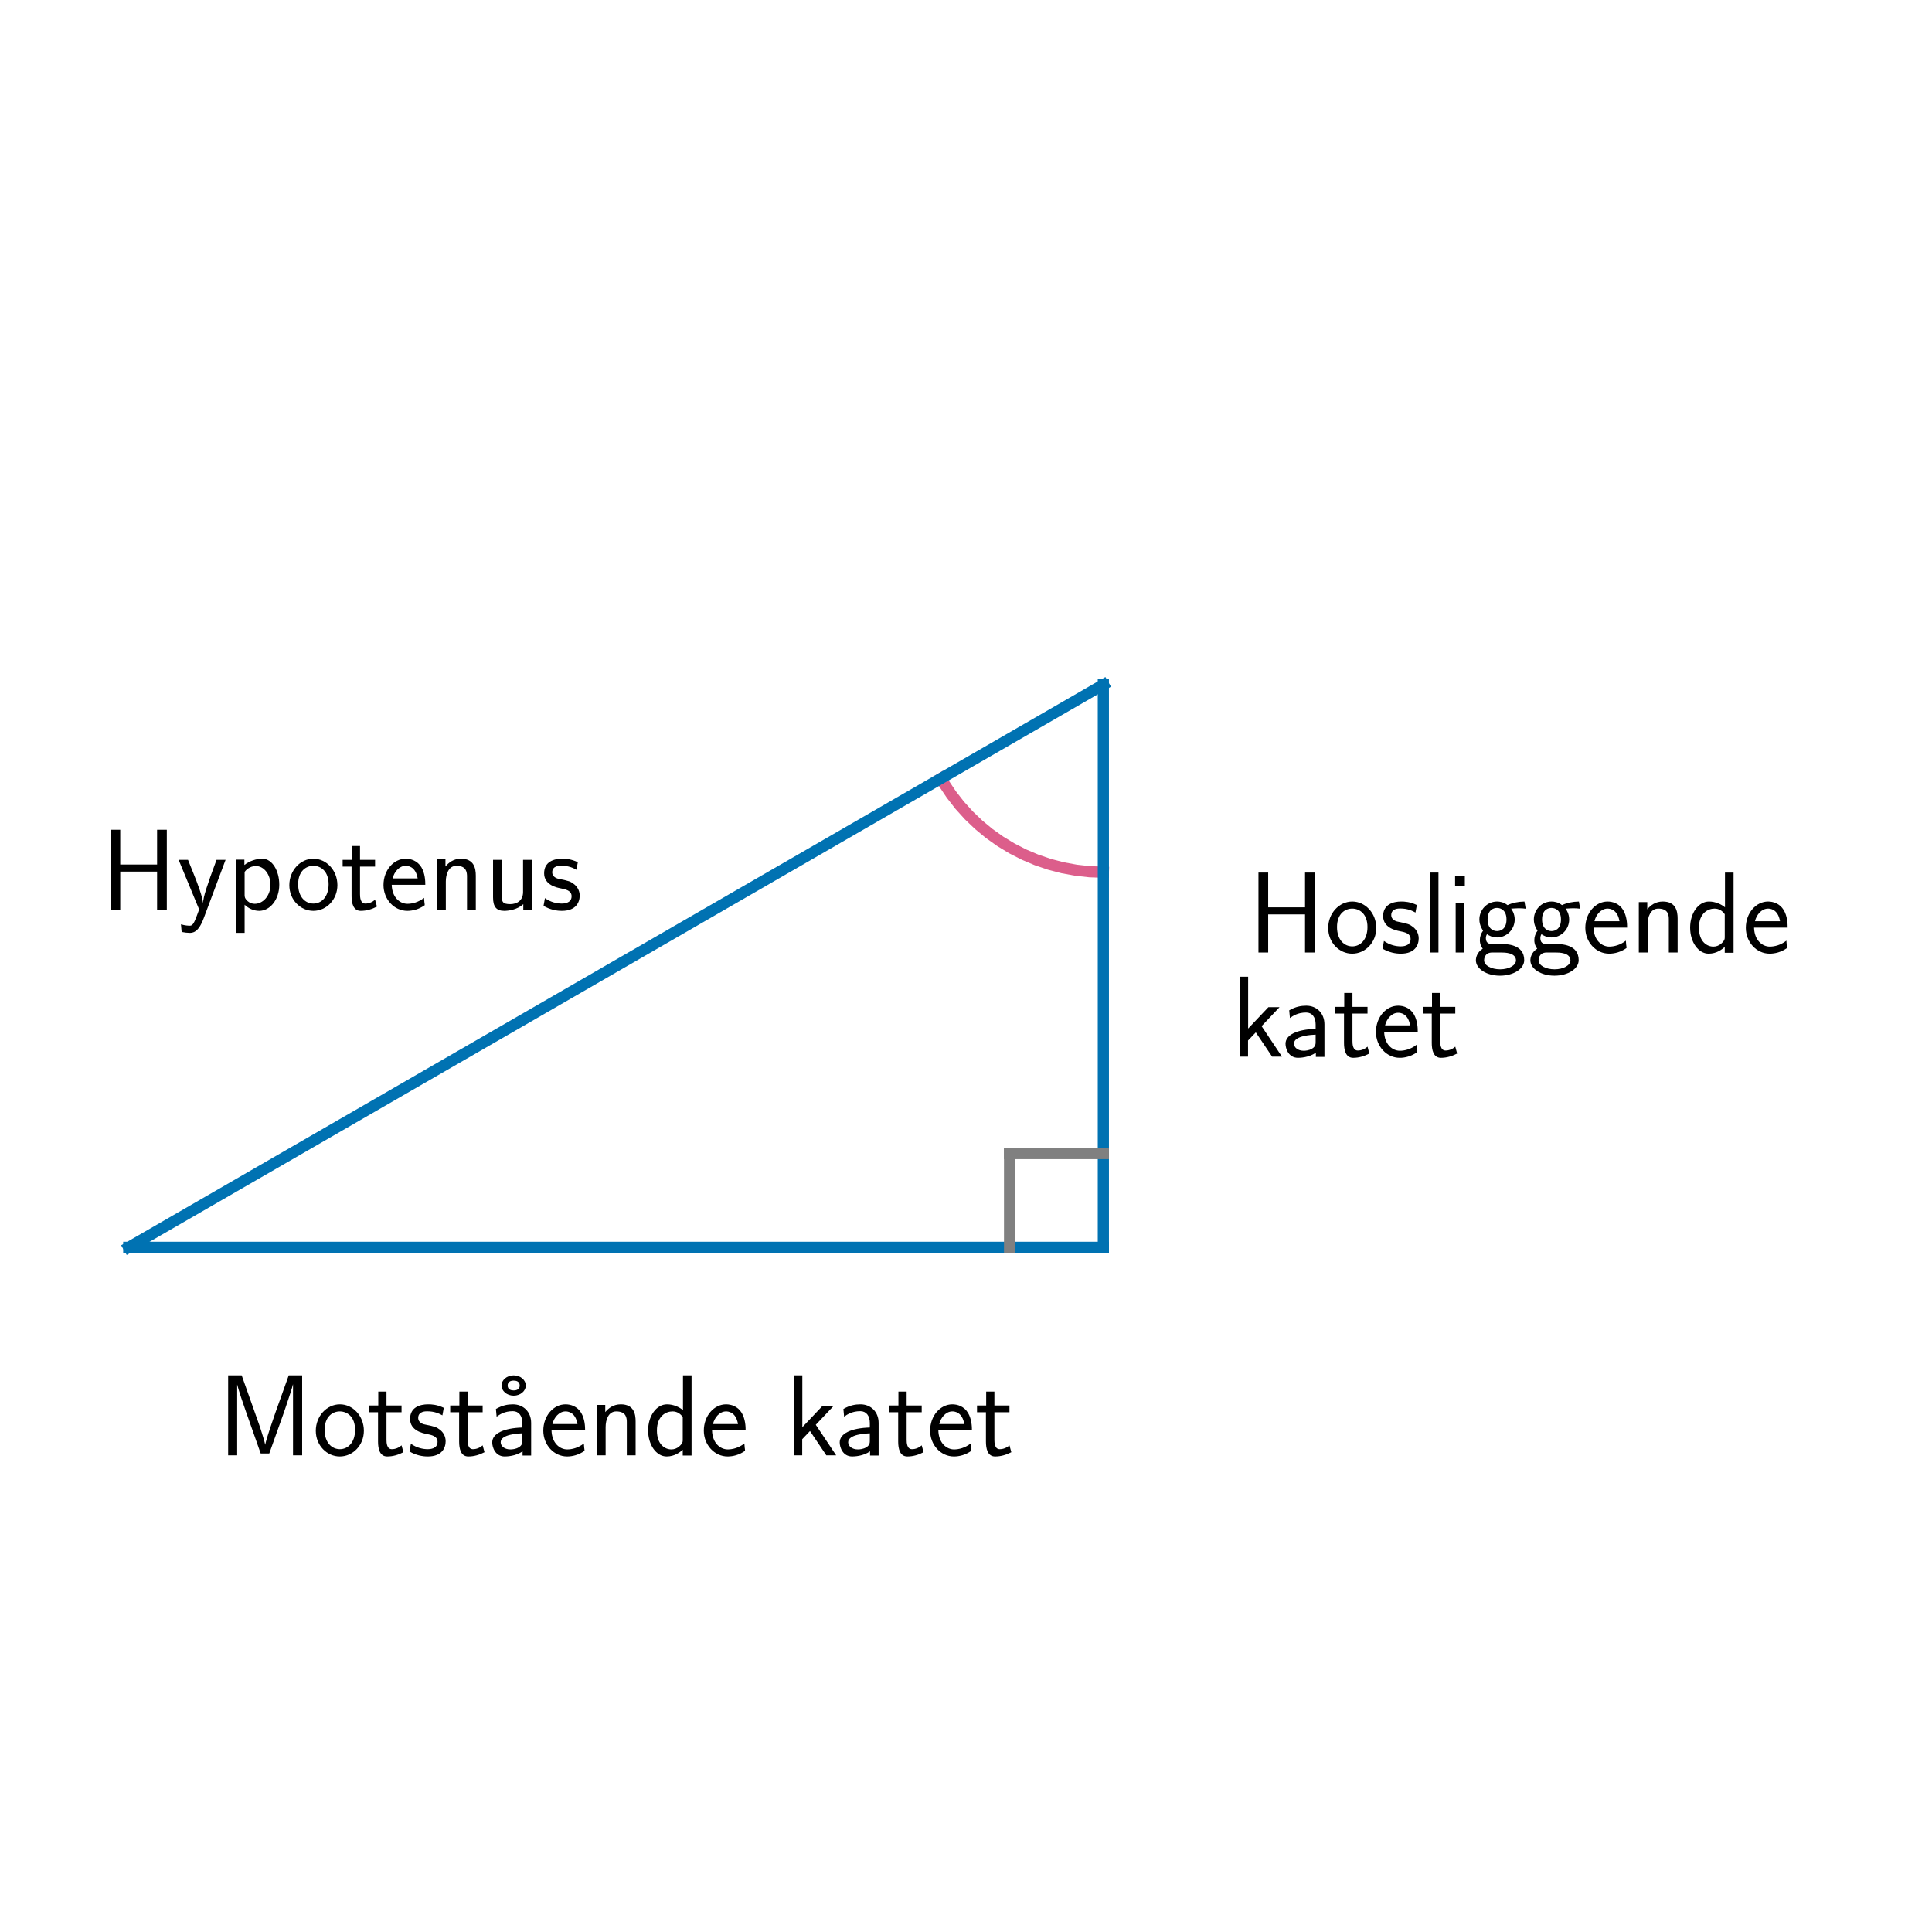
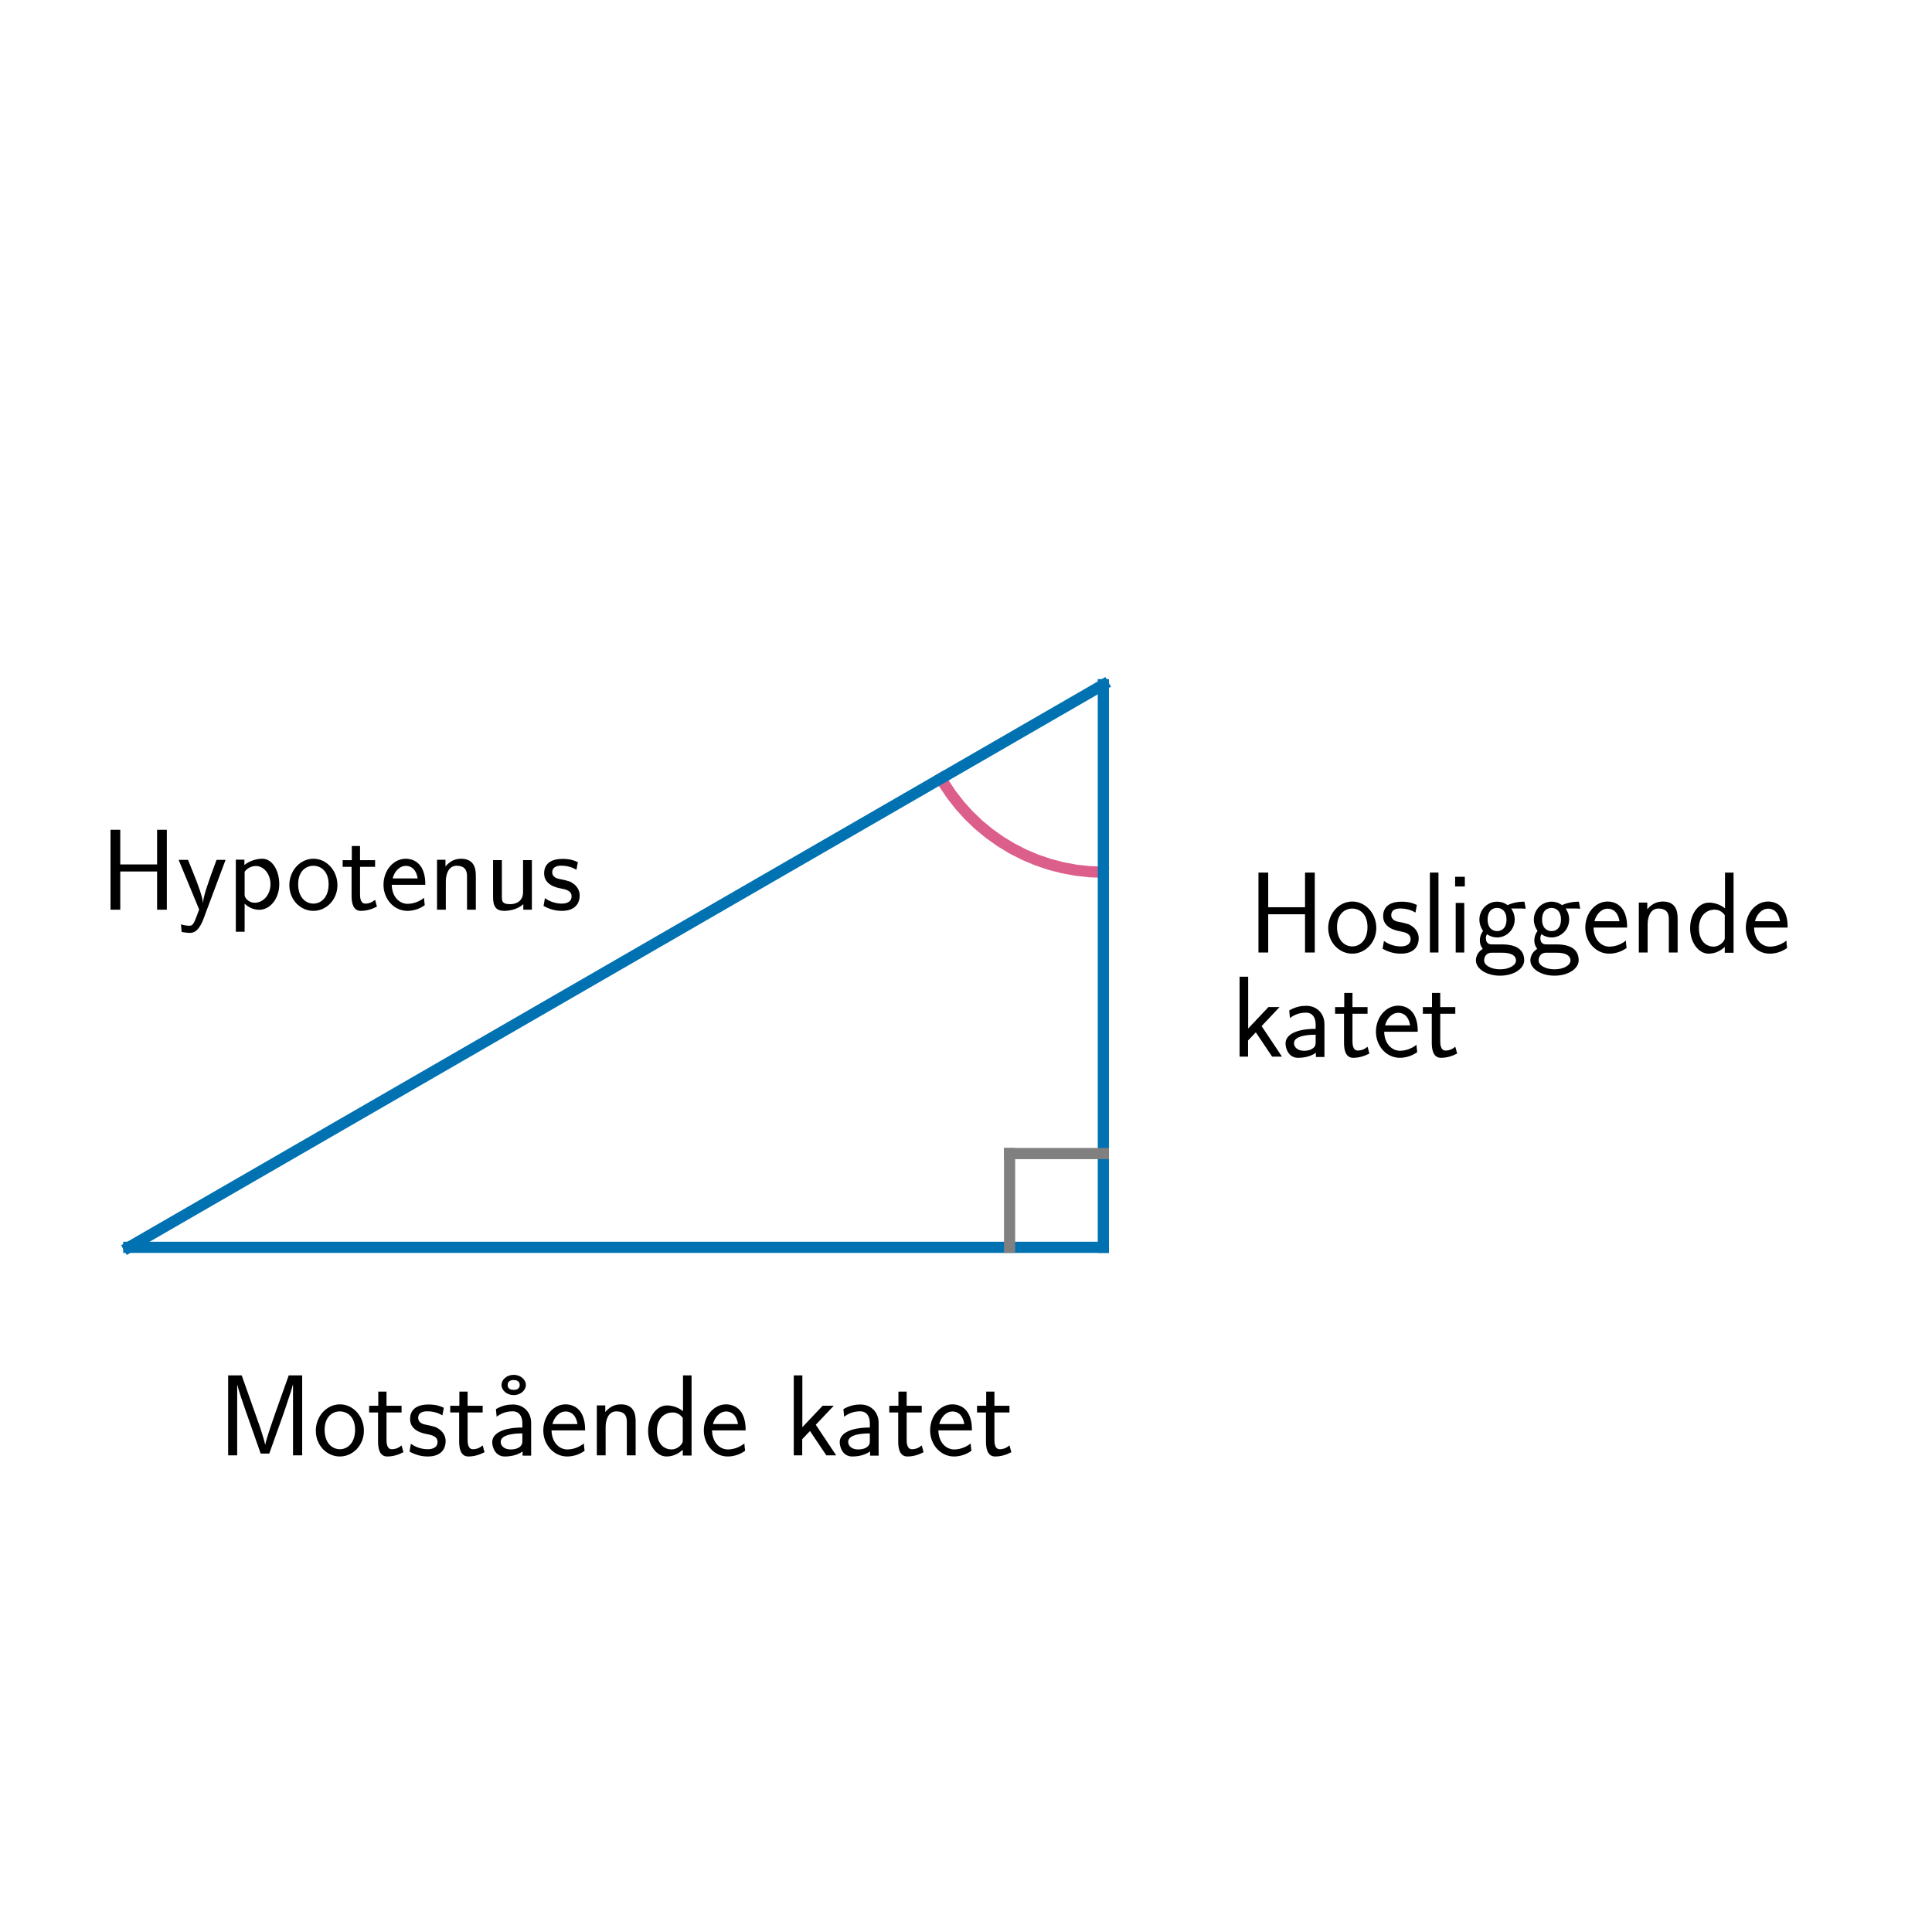
<svg xmlns="http://www.w3.org/2000/svg" xmlns:xlink="http://www.w3.org/1999/xlink" width="432pt" height="432pt" viewBox="0 0 432 432" version="1.1">
  <defs>
    <style type="text/css">*{stroke-linejoin: round; stroke-linecap: butt}</style>
  </defs>
  <g id="figure_1">
    <g id="patch_1">
      <path d="M 0 432  L 432 432  L 432 0  L 0 0  L 0 432  z " style="fill: none" />
    </g>
    <g id="axes_1">
      <g id="line2d_1">
-         <path d="M 246.713 195.031  L 243.668 194.92  L 240.639 194.588  L 237.642 194.038  L 234.692 193.271  L 231.806 192.292  L 228.999 191.106  L 226.286 189.719  L 223.68 188.139  L 221.196 186.374  L 218.846 184.433  L 216.644 182.327  L 214.6 180.066  L 212.726 177.663  L 211.032 175.13  L 210.394 174.061  L 210.394 174.061  " clip-path="url(#p931f15b445)" style="fill: none; stroke: #dc5e8b; stroke-width: 2.5; stroke-linecap: square" />
+         <path d="M 246.713 195.031  L 243.668 194.92  L 240.639 194.588  L 237.642 194.038  L 234.692 193.271  L 231.806 192.292  L 228.999 191.106  L 226.286 189.719  L 223.68 188.139  L 221.196 186.374  L 218.846 184.433  L 216.644 182.327  L 214.6 180.066  L 212.726 177.663  L 211.032 175.13  L 210.394 174.061  L 210.394 174.061  " clip-path="url(#p74c7b922b8)" style="fill: none; stroke: #dc5e8b; stroke-width: 2.5; stroke-linecap: square" />
      </g>
      <g id="line2d_2">
-         <path d="M 28.794 278.908  L 246.713 278.908  " clip-path="url(#p931f15b445)" style="fill: none; stroke: #0072b2; stroke-width: 2.5; stroke-linecap: square" />
+         <path d="M 28.794 278.908  L 246.713 278.908  " clip-path="url(#p74c7b922b8)" style="fill: none; stroke: #0072b2; stroke-width: 2.5; stroke-linecap: square" />
      </g>
      <g id="line2d_3">
-         <path d="M 28.794 278.908  L 246.713 153.092  " clip-path="url(#p931f15b445)" style="fill: none; stroke: #0072b2; stroke-width: 2.5; stroke-linecap: square" />
+         <path d="M 28.794 278.908  L 246.713 153.092  " clip-path="url(#p74c7b922b8)" style="fill: none; stroke: #0072b2; stroke-width: 2.5; stroke-linecap: square" />
      </g>
      <g id="line2d_4">
-         <path d="M 246.713 278.908  L 246.713 153.092  " clip-path="url(#p931f15b445)" style="fill: none; stroke: #0072b2; stroke-width: 2.5; stroke-linecap: square" />
+         <path d="M 246.713 278.908  L 246.713 153.092  " clip-path="url(#p74c7b922b8)" style="fill: none; stroke: #0072b2; stroke-width: 2.5; stroke-linecap: square" />
      </g>
      <g id="line2d_5">
-         <path d="M 225.744 278.908  L 225.744 257.939  " clip-path="url(#p931f15b445)" style="fill: none; stroke: #808080; stroke-width: 2.5; stroke-linecap: square" />
+         <path d="M 225.744 278.908  L 225.744 257.939  " clip-path="url(#p74c7b922b8)" style="fill: none; stroke: #808080; stroke-width: 2.5; stroke-linecap: square" />
      </g>
      <g id="line2d_6">
-         <path d="M 225.744 257.939  L 246.713 257.939  " clip-path="url(#p931f15b445)" style="fill: none; stroke: #808080; stroke-width: 2.5; stroke-linecap: square" />
+         <path d="M 225.744 257.939  L 246.713 257.939  " clip-path="url(#p74c7b922b8)" style="fill: none; stroke: #808080; stroke-width: 2.5; stroke-linecap: square" />
      </g>
      <g id="text_1">
        <g transform="translate(48.68299 325.4144) scale(0.26 -0.26)">
          <defs>
-             <path id="CMSS17-4f" d="M 3193 2373  L 2886 1476  C 2835 1311 2662 795 2624 592  L 2617 592  C 2598 719 2560 853 2457 1177  C 2400 1368 2336 1565 2272 1743  L 1324 4416  L 576 4416  L 576 0  L 1075 0  L 1075 3899  L 1081 3899  C 1081 3893 1139 3613 1529 2500  L 2374 102  L 2848 102  L 3609 2233  C 3661 2379 3821 2843 3891 3066  C 3955 3257 4115 3728 4153 3912  L 4160 3912  L 4160 0  L 4665 0  L 4665 4416  L 3923 4416  L 3193 2373  z " transform="scale(0.015625)" />
-             <path id="CMSS17-71" d="M 2828 1356  C 2828 2175 2220 2816 1504 2816  C 768 2816 172 2156 172 1356  C 172 544 787 -64 1497 -64  C 2227 -64 2828 563 2828 1356  z M 1504 339  C 1049 339 659 710 659 1407  C 659 2150 1113 2425 1497 2425  C 1913 2425 2342 2124 2342 1407  C 2342 684 1926 339 1504 339  z " transform="scale(0.015625)" />
-             <path id="CMSS17-76" d="M 1068 2380  L 1900 2380  L 1900 2752  L 1068 2752  L 1068 3520  L 614 3520  L 614 2752  L 108 2752  L 108 2380  L 601 2380  L 601 751  C 601 384 684 -64 1107 -64  C 1427 -64 1721 25 2003 172  L 1900 551  C 1747 416 1561 339 1363 339  C 1081 339 1068 699 1068 860  L 1068 2380  z " transform="scale(0.015625)" />
-             <path id="CMSS17-75" d="M 2060 2623  C 1683 2803 1388 2816 1196 2816  C 742 2816 198 2655 198 2009  C 198 1363 902 1222 1094 1183  C 1388 1126 1715 1062 1715 742  C 1715 339 1254 339 1171 339  C 915 339 563 409 243 639  L 166 211  C 531 0 883 -64 1177 -64  C 1964 -64 2163 416 2163 780  C 2163 1094 1984 1305 1862 1401  C 1651 1567 1574 1587 1049 1695  C 960 1708 646 1779 646 2067  C 646 2431 1049 2431 1139 2431  C 1555 2431 1811 2303 1984 2207  L 2060 2623  z " transform="scale(0.015625)" />
-             <path id="CMSS17-18" d="M 2668 3855  C 2668 4147 2380 4416 1996 4416  C 1612 4416 1324 4147 1324 3855  C 1324 3564 1612 3295 1996 3295  C 2380 3295 2668 3564 2668 3855  z M 1996 3584  C 1856 3584 1664 3628 1664 3855  C 1664 4071 1836 4127 1996 4127  C 2137 4127 2329 4083 2329 3855  C 2329 3640 2156 3584 1996 3584  z " transform="scale(0.015625)" />
-             <path id="CMSS17-63" d="M 2406 1789  C 2406 2399 1977 2816 1401 2816  C 1120 2816 812 2764 460 2559  L 499 2133  C 659 2250 934 2438 1395 2438  C 1721 2438 1920 2185 1920 1782  L 1920 1536  C 896 1504 256 1209 256 711  C 256 452 416 -64 947 -64  C 1043 -64 1561 -52 1932 224  L 1932 -13  L 2406 -13  L 2406 1789  z M 1920 824  C 1920 711 1920 559 1728 446  C 1561 339 1350 326 1260 326  C 940 326 723 503 723 723  C 723 1165 1721 1209 1920 1216  L 1920 824  z " transform="scale(0.015625)" />
-             <path id="CMSS17-67" d="M 2502 1375  C 2502 1587 2489 2001 2284 2347  C 2060 2713 1696 2816 1420 2816  C 755 2816 192 2184 192 1363  C 192 579 774 -64 1510 -64  C 1798 -64 2150 19 2470 249  C 2470 275 2457 414 2451 421  C 2451 433 2432 629 2432 655  C 2124 408 1772 326 1516 326  C 1107 326 665 667 646 1375  L 2502 1375  z M 697 1728  C 780 2086 1062 2425 1420 2425  C 1516 2425 1964 2412 2080 1728  L 697 1728  z " transform="scale(0.015625)" />
-             <path id="CMSS17-70" d="M 2617 1878  C 2617 2283 2521 2816 1798 2816  C 1388 2816 1120 2604 940 2386  L 940 2783  L 473 2783  L 473 0  L 960 0  L 960 1556  C 960 1962 1113 2425 1548 2425  C 2112 2425 2131 2045 2131 1826  L 2131 0  L 2617 0  L 2617 1878  z " transform="scale(0.015625)" />
-             <path id="CMSS17-66" d="M 2611 4416  L 2137 4416  L 2137 2495  C 1939 2662 1612 2816 1254 2816  C 672 2816 211 2179 211 1375  C 211 572 665 -64 1235 -64  C 1676 -64 1971 172 2124 307  L 2124 -13  L 2611 -13  L 2611 4416  z M 2124 851  C 2124 760 2124 663 1926 488  C 1798 378 1644 326 1497 326  C 1152 326 697 585 697 1369  C 697 2185 1209 2425 1561 2425  C 1798 2425 1990 2308 2124 2114  L 2124 851  z " transform="scale(0.015625)" />
-             <path id="CMSS17-6d" d="M 1696 1686  L 2688 2735  L 2073 2735  L 953 1552  L 953 4416  L 480 4416  L 480 0  L 947 0  L 947 891  L 1376 1342  L 2278 0  L 2822 0  L 1696 1686  z " transform="scale(0.015625)" />
+             <path id="CMSS17-4d" d="M 3194 2371  L 2886 1473  C 2835 1307 2662 791 2624 587  L 2618 587  C 2598 715 2560 849 2458 1174  C 2400 1365 2336 1562 2272 1741  L 1325 4416  L 576 4416  L 576 0  L 1075 0  L 1075 3900  L 1082 3900  C 1082 3894 1139 3613 1530 2499  L 2374 96  L 2848 96  L 3610 2231  C 3661 2378 3821 2843 3891 3066  C 3955 3257 4115 3728 4154 3913  L 4160 3913  L 4160 0  L 4666 0  L 4666 4416  L 3923 4416  L 3194 2371  z " transform="scale(0.015625)" />
+             <path id="CMSS17-6f" d="M 2829 1356  C 2829 2176 2221 2816 1504 2816  C 768 2816 173 2157 173 1356  C 173 544 787 -64 1498 -64  C 2227 -64 2829 563 2829 1356  z M 1504 337  C 1050 337 659 709 659 1408  C 659 2151 1114 2427 1498 2427  C 1914 2427 2342 2126 2342 1408  C 2342 683 1926 337 1504 337  z " transform="scale(0.015625)" />
+             <path id="CMSS17-74" d="M 1069 2368  L 1901 2368  L 1901 2737  L 1069 2737  L 1069 3520  L 614 3520  L 614 2737  L 109 2737  L 109 2368  L 602 2368  L 602 749  C 602 384 685 -64 1107 -64  C 1427 -64 1722 25 2003 172  L 1901 548  C 1747 414 1562 337 1363 337  C 1082 337 1069 696 1069 856  L 1069 2368  z " transform="scale(0.015625)" />
+             <path id="CMSS17-73" d="M 2061 2627  C 1683 2807 1389 2807 1197 2807  C 742 2807 198 2648 198 2003  C 198 1359 902 1218 1094 1179  C 1389 1122 1715 1058 1715 740  C 1715 337 1254 337 1171 337  C 915 337 563 407 243 638  L 166 210  C 531 0 883 -64 1178 -64  C 1965 -64 2163 416 2163 781  C 2163 1094 1984 1305 1862 1401  C 1651 1568 1574 1587 1050 1696  C 960 1709 646 1779 646 2066  C 646 2432 1050 2432 1139 2432  C 1555 2432 1811 2303 1984 2208  L 2061 2627  z " transform="scale(0.015625)" />
+             <path id="CMSS17-17" d="M 2669 3888  C 2669 4180 2381 4446 1997 4446  C 1613 4446 1325 4180 1325 3888  C 1325 3595 1613 3328 1997 3328  C 2381 3328 2669 3595 2669 3888  z M 1997 3615  C 1856 3615 1664 3659 1664 3887  C 1664 4102 1837 4160 1997 4160  C 2138 4160 2330 4115 2330 3887  C 2330 3672 2157 3615 1997 3615  z " transform="scale(0.015625)" />
+             <path id="CMSS17-61" d="M 2406 1791  C 2406 2392 1978 2808 1402 2808  C 1120 2808 813 2757 461 2553  L 499 2135  C 659 2248 934 2432 1395 2432  C 1722 2432 1920 2180 1920 1782  L 1920 1536  C 896 1536 256 1238 256 726  C 256 461 416 -64 947 -64  C 1043 -64 1562 -64 1933 217  L 1933 -19  L 2406 -19  L 2406 1791  z M 1920 816  C 1920 701 1920 548 1728 434  C 1562 325 1350 325 1261 325  C 941 325 723 511 723 744  C 723 1211 1722 1211 1920 1211  L 1920 816  z " transform="scale(0.015625)" />
+             <path id="CMSS17-65" d="M 2502 1377  C 2502 1590 2490 2003 2285 2345  C 2061 2713 1696 2816 1421 2816  C 755 2816 192 2188 192 1375  C 192 582 774 -64 1510 -64  C 1798 -64 2150 19 2470 248  C 2470 274 2458 414 2451 420  C 2451 433 2432 630 2432 656  C 2125 407 1773 325 1517 325  C 1107 325 666 667 646 1377  L 2502 1377  z M 698 1728  C 781 2084 1062 2421 1421 2421  C 1517 2421 1965 2421 2080 1728  L 698 1728  z " transform="scale(0.015625)" />
+             <path id="CMSS17-6e" d="M 2618 1877  C 2618 2283 2522 2816 1798 2816  C 1389 2816 1120 2606 941 2389  L 941 2758  L 474 2758  L 474 0  L 960 0  L 960 1559  C 960 1964 1114 2428 1549 2428  C 2112 2428 2131 2048 2131 1829  L 2131 0  L 2618 0  L 2618 1877  z " transform="scale(0.015625)" />
+             <path id="CMSS17-64" d="M 2611 4416  L 2138 4416  L 2138 2438  C 1939 2603 1613 2756 1254 2756  C 672 2756 211 2131 211 1347  C 211 562 666 -64 1235 -64  C 1677 -64 1971 172 2125 306  L 2125 -13  L 2611 -13  L 2611 4416  z M 2125 836  C 2125 747 2125 653 1926 482  C 1798 375 1645 325 1498 325  C 1152 325 698 576 698 1340  C 698 2134 1210 2368 1562 2368  C 1798 2368 1990 2254 2125 2065  L 2125 836  z " transform="scale(0.015625)" />
+             <path id="CMSS17-6b" d="M 1696 1688  L 2688 2739  L 2074 2739  L 954 1554  L 954 4416  L 480 4416  L 480 0  L 947 0  L 947 892  L 1376 1344  L 2278 0  L 2822 0  L 1696 1688  z " transform="scale(0.015625)" />
          </defs>
-           <use xlink:href="#CMSS17-4f" transform="scale(0.996264)" />
-           <use xlink:href="#CMSS17-71" transform="translate(81.67603 0) scale(0.996264)" />
-           <use xlink:href="#CMSS17-76" transform="translate(128.5197 0) scale(0.996264)" />
-           <use xlink:href="#CMSS17-75" transform="translate(162.3512 0) scale(0.996264)" />
-           <use xlink:href="#CMSS17-76" transform="translate(198.2648 0) scale(0.996264)" />
-           <use xlink:href="#CMSS17-18" transform="translate(223.4484 0) scale(0.996264)" />
-           <use xlink:href="#CMSS17-63" transform="translate(232.0963 0) scale(0.996264)" />
-           <use xlink:href="#CMSS17-67" transform="translate(277.0182 0) scale(0.996264)" />
-           <use xlink:href="#CMSS17-70" transform="translate(318.6571 0) scale(0.996264)" />
-           <use xlink:href="#CMSS17-66" transform="translate(366.862 0) scale(0.996264)" />
-           <use xlink:href="#CMSS17-67" transform="translate(415.067 0) scale(0.996264)" />
-           <use xlink:href="#CMSS17-6d" transform="translate(487.9349 0) scale(0.996264)" />
-           <use xlink:href="#CMSS17-63" transform="translate(530.9349 0) scale(0.996264)" />
-           <use xlink:href="#CMSS17-76" transform="translate(575.8568 0) scale(0.996264)" />
-           <use xlink:href="#CMSS17-67" transform="translate(609.6884 0) scale(0.996264)" />
-           <use xlink:href="#CMSS17-76" transform="translate(651.3272 0) scale(0.996264)" />
+           <use xlink:href="#CMSS17-4d" transform="scale(0.996264)" />
+           <use xlink:href="#CMSS17-6f" transform="translate(81.67603 0) scale(0.996264)" />
+           <use xlink:href="#CMSS17-74" transform="translate(128.5197 0) scale(0.996264)" />
+           <use xlink:href="#CMSS17-73" transform="translate(162.3512 0) scale(0.996264)" />
+           <use xlink:href="#CMSS17-74" transform="translate(198.2648 0) scale(0.996264)" />
+           <use xlink:href="#CMSS17-17" transform="translate(223.4484 0) scale(0.996264)" />
+           <use xlink:href="#CMSS17-61" transform="translate(232.0963 0) scale(0.996264)" />
+           <use xlink:href="#CMSS17-65" transform="translate(277.0182 0) scale(0.996264)" />
+           <use xlink:href="#CMSS17-6e" transform="translate(318.6571 0) scale(0.996264)" />
+           <use xlink:href="#CMSS17-64" transform="translate(366.862 0) scale(0.996264)" />
+           <use xlink:href="#CMSS17-65" transform="translate(415.067 0) scale(0.996264)" />
+           <use xlink:href="#CMSS17-6b" transform="translate(487.9349 0) scale(0.996264)" />
+           <use xlink:href="#CMSS17-61" transform="translate(530.9349 0) scale(0.996264)" />
+           <use xlink:href="#CMSS17-74" transform="translate(575.8568 0) scale(0.996264)" />
+           <use xlink:href="#CMSS17-65" transform="translate(609.6884 0) scale(0.996264)" />
+           <use xlink:href="#CMSS17-74" transform="translate(651.3272 0) scale(0.996264)" />
        </g>
      </g>
      <g id="text_2">
        <g transform="translate(275.2318 212.9827) scale(0.26 -0.26)">
          <defs>
-             <path id="CMSS17-4a" d="M 3673 4416  L 3136 4416  L 3136 2496  L 1100 2496  L 1100 4416  L 563 4416  L 563 0  L 1100 0  L 1100 2105  L 3136 2105  L 3136 0  L 3673 0  L 3673 4416  z " transform="scale(0.015625)" />
-             <path id="CMSS17-6e" d="M 947 4416  L 473 4416  L 473 0  L 947 0  L 947 4416  z " transform="scale(0.015625)" />
-             <path id="CMSS17-6b" d="M 979 4224  L 441 4224  L 441 3686  L 979 3686  L 979 4224  z M 947 2752  L 473 2752  L 473 0  L 947 0  L 947 2752  z " transform="scale(0.015625)" />
-             <path id="CMSS17-69" d="M 2848 2816  C 2483 2809 2169 2739 1913 2617  C 1702 2783 1484 2816 1337 2816  C 780 2816 358 2356 358 1824  C 358 1481 550 1222 563 1209  C 448 1049 384 876 384 684  C 384 460 473 300 544 211  C 211 6 166 -308 166 -429  C 166 -896 748 -1280 1497 -1280  C 2252 -1280 2835 -896 2835 -423  C 2835 460 1856 467 1587 467  L 1068 467  C 972 467 716 467 716 793  C 716 921 774 1004 780 1011  C 876 940 1075 832 1337 832  C 1868 832 2310 1279 2310 1824  C 2310 2128 2169 2349 2112 2425  L 2131 2425  C 2150 2425 2419 2444 2515 2444  C 2720 2444 2739 2438 2918 2419  L 2848 2816  z M 1337 1184  C 1120 1184 812 1317 812 1824  C 812 2375 1164 2463 1331 2463  C 1548 2463 1856 2330 1856 1824  C 1856 1272 1504 1184 1337 1184  z M 1580 0  C 1734 0 2380 0 2380 -436  C 2380 -711 1984 -928 1504 -928  C 1017 -928 620 -717 620 -429  C 620 -397 620 0 1062 0  L 1580 0  z " transform="scale(0.015625)" />
+             <path id="CMSS17-48" d="M 3674 4416  L 3136 4416  L 3136 2501  L 1101 2501  L 1101 4416  L 563 4416  L 563 0  L 1101 0  L 1101 2112  L 3136 2112  L 3136 0  L 3674 0  L 3674 4416  z " transform="scale(0.015625)" />
+             <path id="CMSS17-6c" d="M 947 4416  L 474 4416  L 474 0  L 947 0  L 947 4416  z " transform="scale(0.015625)" />
+             <path id="CMSS17-69" d="M 979 4183  L 442 4183  L 442 3648  L 979 3648  L 979 4183  z M 947 2739  L 474 2739  L 474 0  L 947 0  L 947 2739  z " transform="scale(0.015625)" />
+             <path id="CMSS17-67" d="M 2848 2808  C 2483 2808 2170 2738 1914 2617  C 1702 2777 1485 2808 1338 2808  C 781 2808 358 2349 358 1814  C 358 1468 550 1207 563 1195  C 448 1035 384 863 384 672  C 384 448 474 289 544 200  C 211 -3 166 -314 166 -435  C 166 -898 749 -1280 1498 -1280  C 2253 -1280 2835 -898 2835 -428  C 2835 448 1856 448 1587 448  L 1069 448  C 973 448 717 448 717 791  C 717 921 774 1004 781 1010  C 877 940 1075 832 1338 832  C 1869 832 2310 1278 2310 1827  C 2310 2132 2170 2355 2112 2432  L 2131 2432  C 2150 2432 2419 2432 2515 2432  C 2720 2432 2739 2429 2918 2419  L 2848 2808  z M 1338 1182  C 1120 1182 813 1315 813 1823  C 813 2375 1165 2464 1331 2464  C 1549 2464 1856 2331 1856 1823  C 1856 1271 1504 1182 1338 1182  z M 1581 -10  C 1734 -10 2381 -10 2381 -442  C 2381 -714 1984 -929 1504 -929  C 1018 -929 621 -720 621 -435  C 621 -403 621 -10 1062 -10  L 1581 -10  z " transform="scale(0.015625)" />
          </defs>
-           <use xlink:href="#CMSS17-4a" transform="translate(14.94396 0) scale(0.996264)" />
-           <use xlink:href="#CMSS17-71" transform="translate(81.00548 0) scale(0.996264)" />
-           <use xlink:href="#CMSS17-75" transform="translate(127.8491 0) scale(0.996264)" />
-           <use xlink:href="#CMSS17-6e" transform="translate(163.7626 0) scale(0.996264)" />
-           <use xlink:href="#CMSS17-6b" transform="translate(185.9434 0) scale(0.996264)" />
-           <use xlink:href="#CMSS17-69" transform="translate(208.1241 0) scale(0.996264)" />
-           <use xlink:href="#CMSS17-69" transform="translate(254.9677 0) scale(0.996264)" />
-           <use xlink:href="#CMSS17-67" transform="translate(301.8113 0) scale(0.996264)" />
-           <use xlink:href="#CMSS17-70" transform="translate(343.4502 0) scale(0.996264)" />
-           <use xlink:href="#CMSS17-66" transform="translate(391.6551 0) scale(0.996264)" />
-           <use xlink:href="#CMSS17-67" transform="translate(439.86 0) scale(0.996264)" />
-           <use xlink:href="#CMSS17-6d" transform="translate(0 -89.55946) scale(0.996264)" />
-           <use xlink:href="#CMSS17-63" transform="translate(43.00003 -89.55946) scale(0.996264)" />
-           <use xlink:href="#CMSS17-76" transform="translate(87.92196 -89.55946) scale(0.996264)" />
-           <use xlink:href="#CMSS17-67" transform="translate(121.7535 -89.55946) scale(0.996264)" />
-           <use xlink:href="#CMSS17-76" transform="translate(163.3923 -89.55946) scale(0.996264)" />
+           <use xlink:href="#CMSS17-48" transform="translate(14.94396 0) scale(0.996264)" />
+           <use xlink:href="#CMSS17-6f" transform="translate(81.00548 0) scale(0.996264)" />
+           <use xlink:href="#CMSS17-73" transform="translate(127.8491 0) scale(0.996264)" />
+           <use xlink:href="#CMSS17-6c" transform="translate(163.7626 0) scale(0.996264)" />
+           <use xlink:href="#CMSS17-69" transform="translate(185.9434 0) scale(0.996264)" />
+           <use xlink:href="#CMSS17-67" transform="translate(208.1241 0) scale(0.996264)" />
+           <use xlink:href="#CMSS17-67" transform="translate(254.9677 0) scale(0.996264)" />
+           <use xlink:href="#CMSS17-65" transform="translate(301.8113 0) scale(0.996264)" />
+           <use xlink:href="#CMSS17-6e" transform="translate(343.4502 0) scale(0.996264)" />
+           <use xlink:href="#CMSS17-64" transform="translate(391.6551 0) scale(0.996264)" />
+           <use xlink:href="#CMSS17-65" transform="translate(439.86 0) scale(0.996264)" />
+           <use xlink:href="#CMSS17-6b" transform="translate(0 -89.55946) scale(0.996264)" />
+           <use xlink:href="#CMSS17-61" transform="translate(43.00003 -89.55946) scale(0.996264)" />
+           <use xlink:href="#CMSS17-74" transform="translate(87.92196 -89.55946) scale(0.996264)" />
+           <use xlink:href="#CMSS17-65" transform="translate(121.7535 -89.55946) scale(0.996264)" />
+           <use xlink:href="#CMSS17-74" transform="translate(163.3923 -89.55946) scale(0.996264)" />
        </g>
      </g>
      <g id="text_3">
        <g transform="translate(22.433 203.4127) scale(0.26 -0.26)">
          <defs>
-             <path id="CMSS17-7b" d="M 2675 2752  L 2176 2752  C 1632 1293 1446 701 1433 383  L 1427 383  C 1408 695 1126 1459 902 2006  L 601 2752  L 83 2752  L 1216 14  C 1145 -177 1043 -464 1011 -527  C 870 -884 774 -884 672 -884  C 646 -884 441 -877 211 -807  L 249 -1229  C 409 -1261 569 -1280 684 -1280  C 844 -1280 1164 -1280 1459 -495  L 2675 2752  z " transform="scale(0.015625)" />
-             <path id="CMSS17-72" d="M 966 275  C 1177 70 1465 -64 1772 -64  C 2368 -64 2880 553 2880 1382  C 2880 2147 2496 2816 1945 2816  C 1625 2816 1241 2700 953 2470  L 953 2764  L 480 2764  L 480 -1280  L 966 -1280  L 966 275  z M 966 2088  C 1017 2166 1235 2412 1587 2412  C 2035 2412 2393 1946 2393 1382  C 2393 741 1958 326 1529 326  C 1401 326 1267 358 1139 468  C 966 624 966 721 966 812  L 966 2088  z " transform="scale(0.015625)" />
-             <path id="CMSS17-77" d="M 2617 2752  L 2131 2752  L 2131 976  C 2131 500 1785 307 1420 307  C 998 307 960 448 960 712  L 960 2752  L 473 2752  L 473 680  C 473 179 646 -64 1088 -64  C 1305 -64 1798 -13 2144 307  L 2144 -13  L 2617 -13  L 2617 2752  z " transform="scale(0.015625)" />
+             <path id="CMSS17-79" d="M 2675 2752  L 2176 2752  C 1632 1294 1446 702 1434 383  L 1427 383  C 1408 696 1126 1460 902 2007  L 602 2752  L 83 2752  L 1216 13  C 1146 -178 1043 -465 1011 -529  C 870 -885 774 -885 672 -885  C 646 -885 442 -885 211 -809  L 250 -1229  C 410 -1261 570 -1280 685 -1280  C 845 -1280 1165 -1280 1459 -497  L 2675 2752  z " transform="scale(0.015625)" />
+             <path id="CMSS17-70" d="M 966 333  C 1178 129 1466 -5 1773 -5  C 2368 -5 2880 603 2880 1412  C 2880 2159 2496 2816 1946 2816  C 1626 2816 1242 2702 954 2472  L 954 2765  L 480 2765  L 480 -1216  L 966 -1216  L 966 333  z M 966 2100  C 1018 2176 1235 2415 1587 2415  C 2035 2415 2394 1960 2394 1412  C 2394 787 1958 384 1530 384  C 1402 384 1267 415 1139 523  C 966 674 966 768 966 857  L 966 2100  z " transform="scale(0.015625)" />
+             <path id="CMSS17-75" d="M 2618 2739  L 2131 2739  L 2131 972  C 2131 498 1786 306 1421 306  C 998 306 960 447 960 709  L 960 2739  L 474 2739  L 474 678  C 474 179 646 -64 1088 -64  C 1306 -64 1798 -13 2144 306  L 2144 0  L 2618 0  L 2618 2739  z " transform="scale(0.015625)" />
          </defs>
-           <use xlink:href="#CMSS17-4a" transform="scale(0.996264)" />
-           <use xlink:href="#CMSS17-7b" transform="translate(66.06152 0) scale(0.996264)" />
-           <use xlink:href="#CMSS17-72" transform="translate(109.0617 0) scale(0.996264)" />
-           <use xlink:href="#CMSS17-71" transform="translate(159.869 0) scale(0.996264)" />
-           <use xlink:href="#CMSS17-76" transform="translate(206.7127 0) scale(0.996264)" />
-           <use xlink:href="#CMSS17-67" transform="translate(240.5442 0) scale(0.996264)" />
-           <use xlink:href="#CMSS17-70" transform="translate(282.1831 0) scale(0.996264)" />
-           <use xlink:href="#CMSS17-77" transform="translate(330.388 0) scale(0.996264)" />
-           <use xlink:href="#CMSS17-75" transform="translate(378.5929 0) scale(0.996264)" />
+           <use xlink:href="#CMSS17-48" transform="scale(0.996264)" />
+           <use xlink:href="#CMSS17-79" transform="translate(66.06152 0) scale(0.996264)" />
+           <use xlink:href="#CMSS17-70" transform="translate(109.0617 0) scale(0.996264)" />
+           <use xlink:href="#CMSS17-6f" transform="translate(159.869 0) scale(0.996264)" />
+           <use xlink:href="#CMSS17-74" transform="translate(206.7127 0) scale(0.996264)" />
+           <use xlink:href="#CMSS17-65" transform="translate(240.5442 0) scale(0.996264)" />
+           <use xlink:href="#CMSS17-6e" transform="translate(282.1831 0) scale(0.996264)" />
+           <use xlink:href="#CMSS17-75" transform="translate(330.388 0) scale(0.996264)" />
+           <use xlink:href="#CMSS17-73" transform="translate(378.5929 0) scale(0.996264)" />
        </g>
      </g>
    </g>
  </g>
  <defs>
-     <clipPath id="p931f15b445">
+     <clipPath id="p74c7b922b8">
      <rect x="10.8" y="92.154" width="369.081" height="247.692" />
    </clipPath>
  </defs>
</svg>
